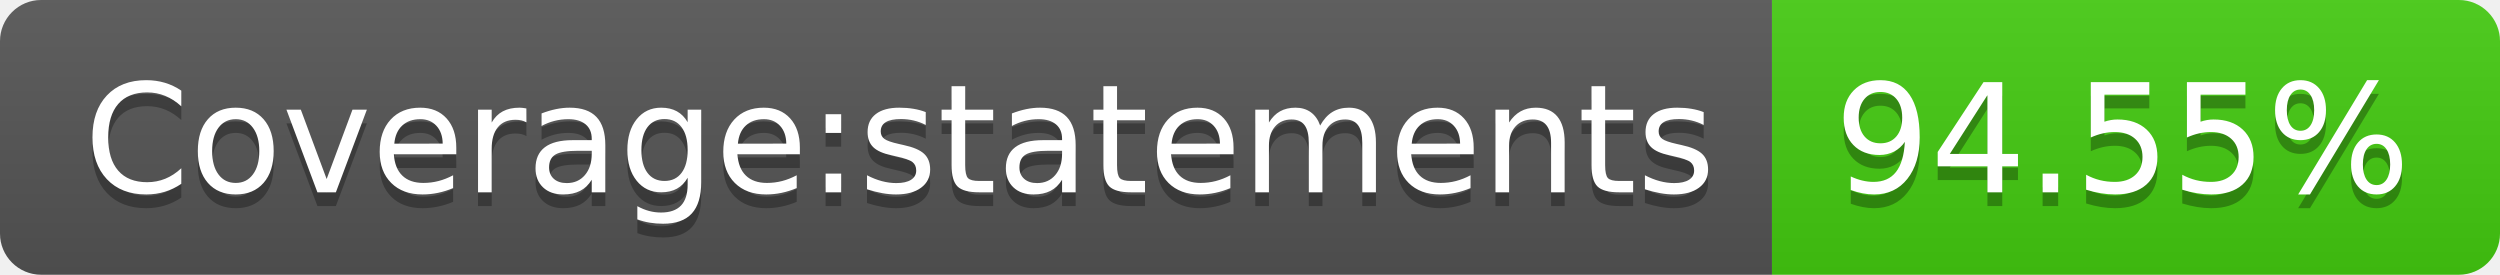
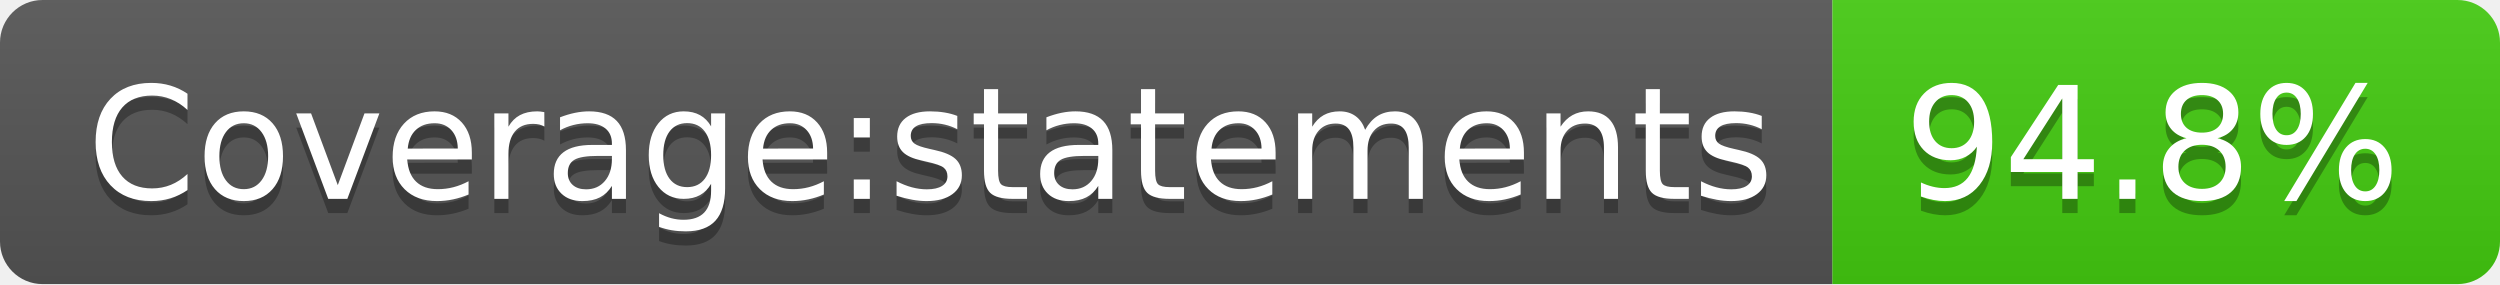
- <svg xmlns="http://www.w3.org/2000/svg" width="182" height="20">
+ <svg xmlns="http://www.w3.org/2000/svg" width="176" height="20">
  <linearGradient id="s" x2="0" y2="100%">
    <stop offset="0" stop-color="#bbb" stop-opacity=".1" />
    <stop offset="1" stop-opacity=".1" />
  </linearGradient>
  <clipPath id="r">
-     <rect width="182" height="20" rx="3" fill="#fff" />
+     <rect width="176" height="20" rx="3" fill="#fff" />
  </clipPath>
  <g clip-path="url(#r)">
    <rect width="129" height="20" fill="#555" />
-     <rect x="129" width="53" height="20" fill="#4c1" />
-     <rect width="182" height="20" fill="url(#s)" />
+     <rect x="129" width="47" height="20" fill="#4c1" />
+     <rect width="176" height="20" fill="url(#s)" />
  </g>
  <g fill="#fff" text-anchor="middle" font-family="Verdana,Geneva,DejaVu Sans,sans-serif" text-rendering="geometricPrecision" font-size="110">
    <text x="655" y="150" fill="#010101" fill-opacity=".3" transform="scale(.1)" textLength="1190">Coverage:statements</text>
    <text x="655" y="140" transform="scale(.1)" textLength="1190">Coverage:statements</text>
-     <text x="1545" y="150" fill="#010101" fill-opacity=".3" transform="scale(.1)" textLength="430">94.55%</text>
-     <text x="1545" y="140" transform="scale(.1)" textLength="430">94.55%</text>
+     <text x="1515" y="150" fill="#010101" fill-opacity=".3" transform="scale(.1)" textLength="370">94.8%</text>
+     <text x="1515" y="140" transform="scale(.1)" textLength="370">94.8%</text>
  </g>
</svg>
